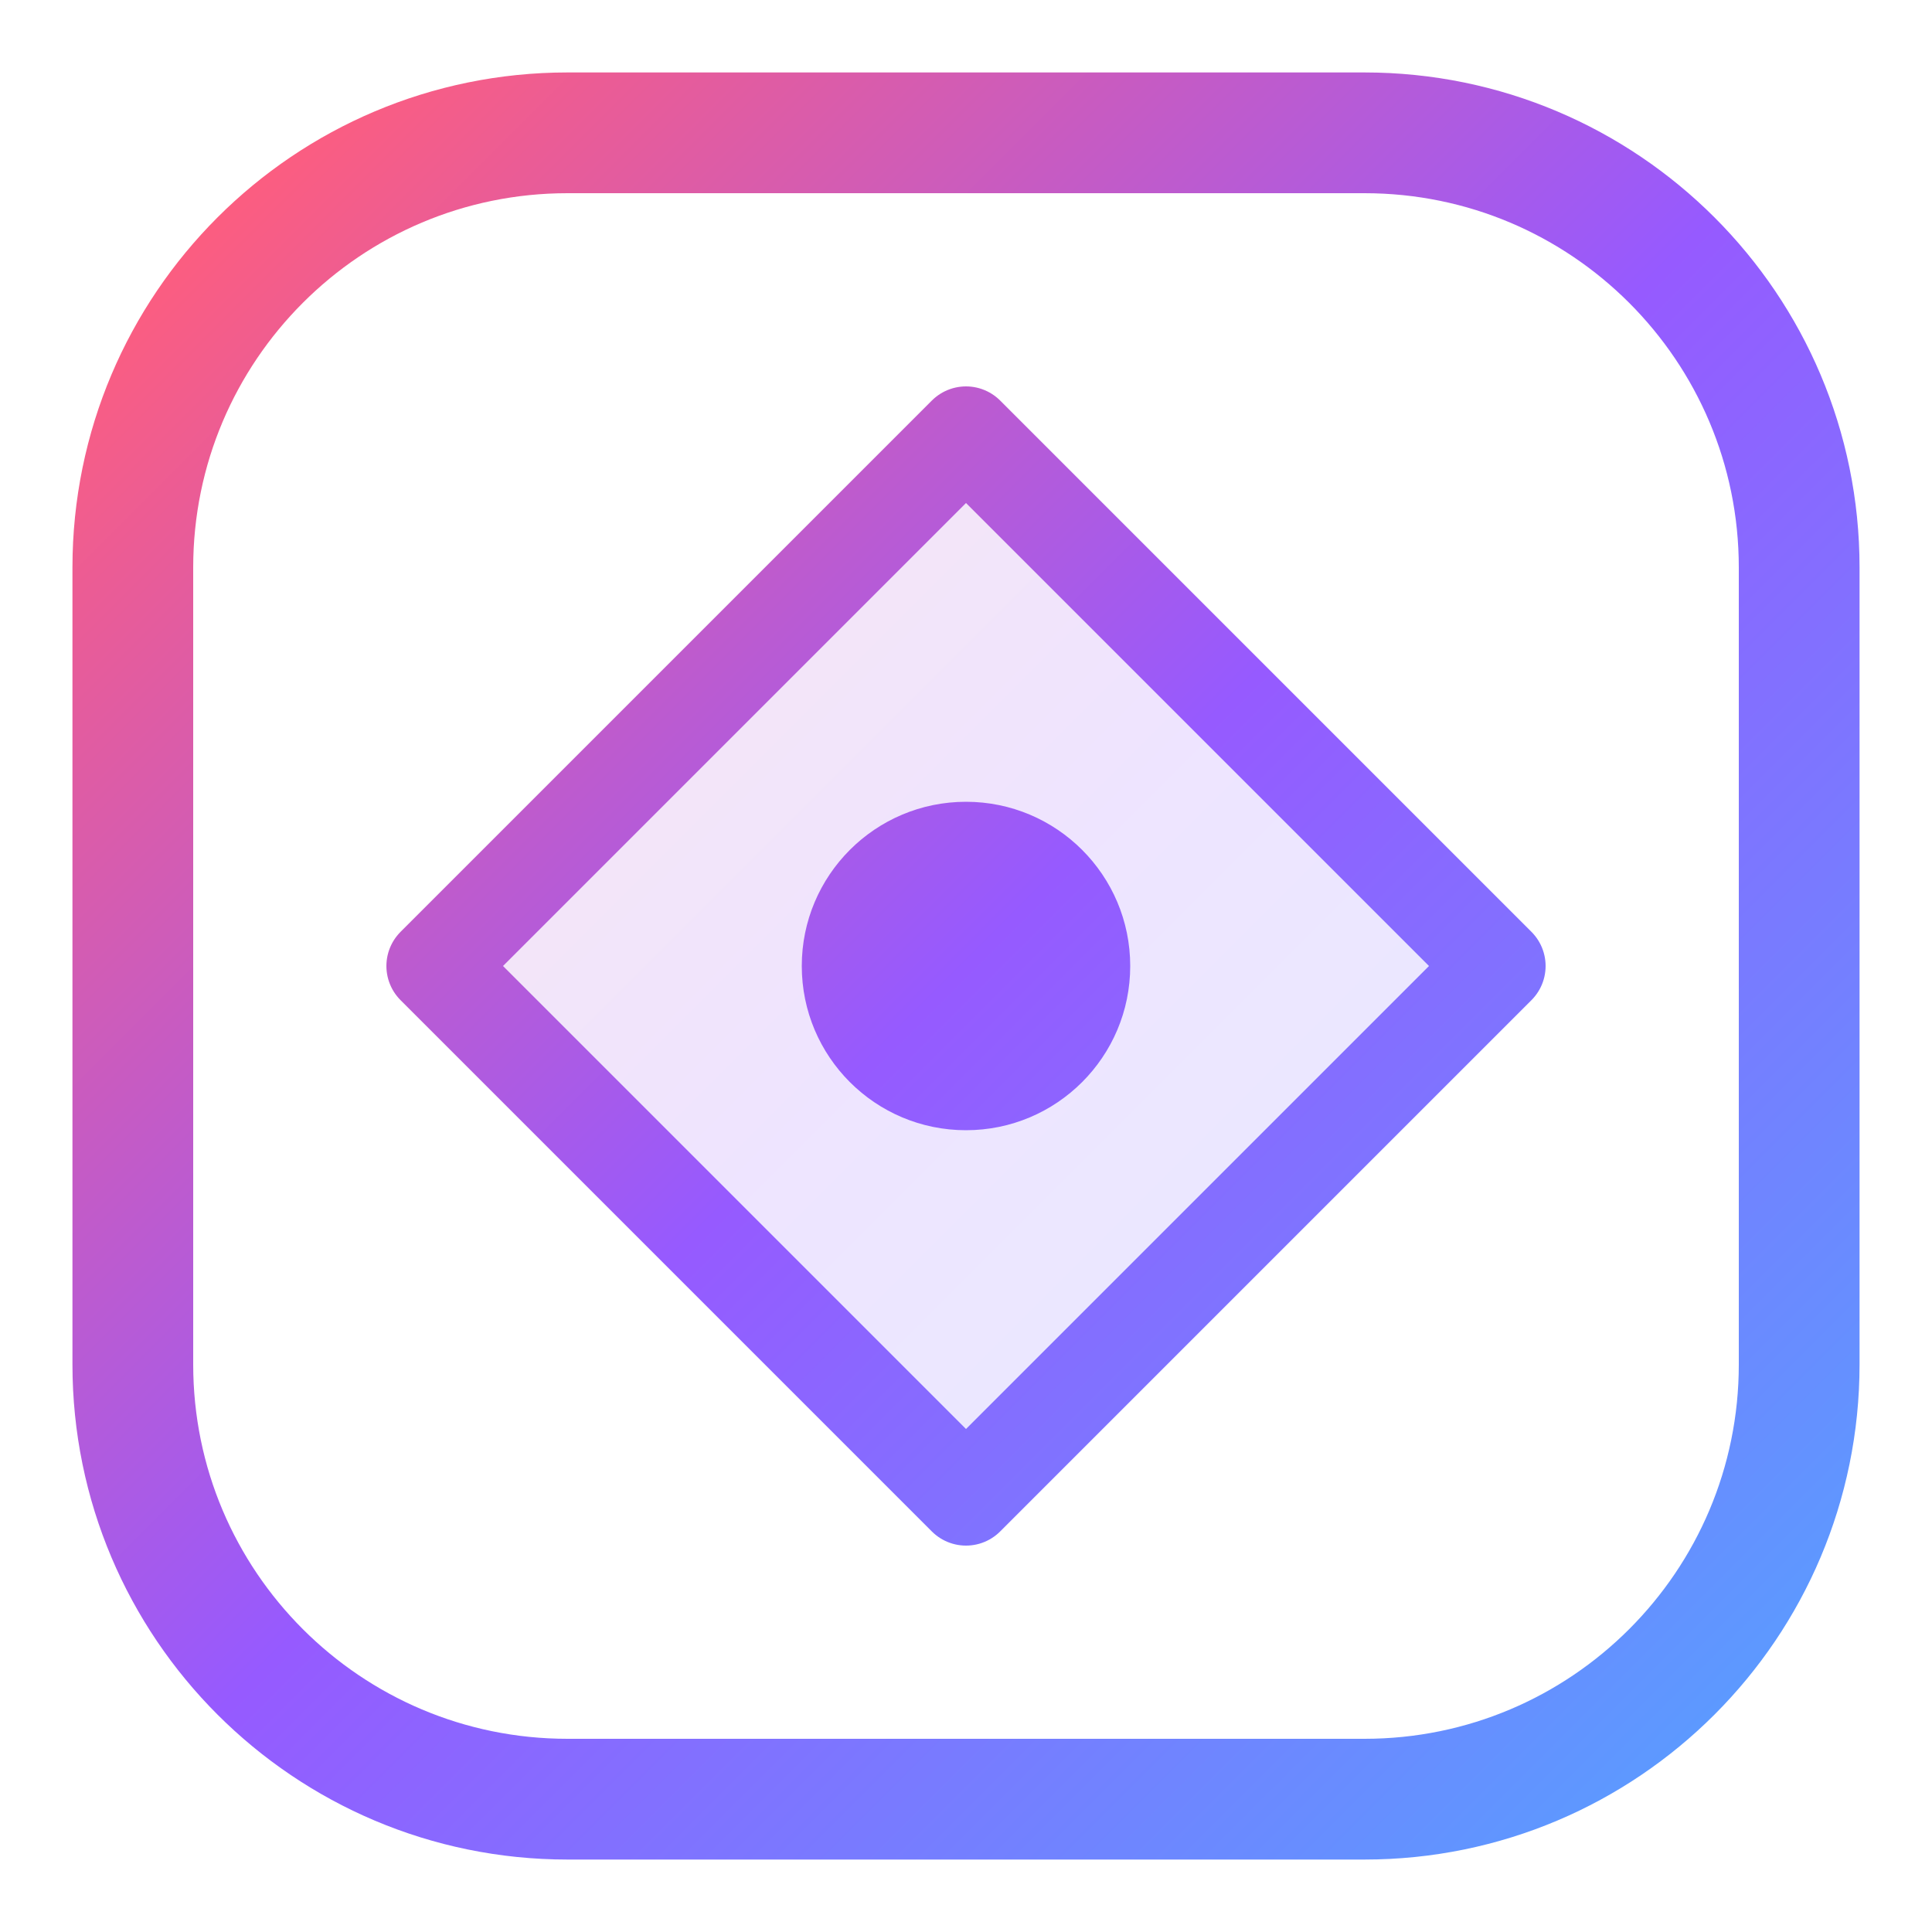
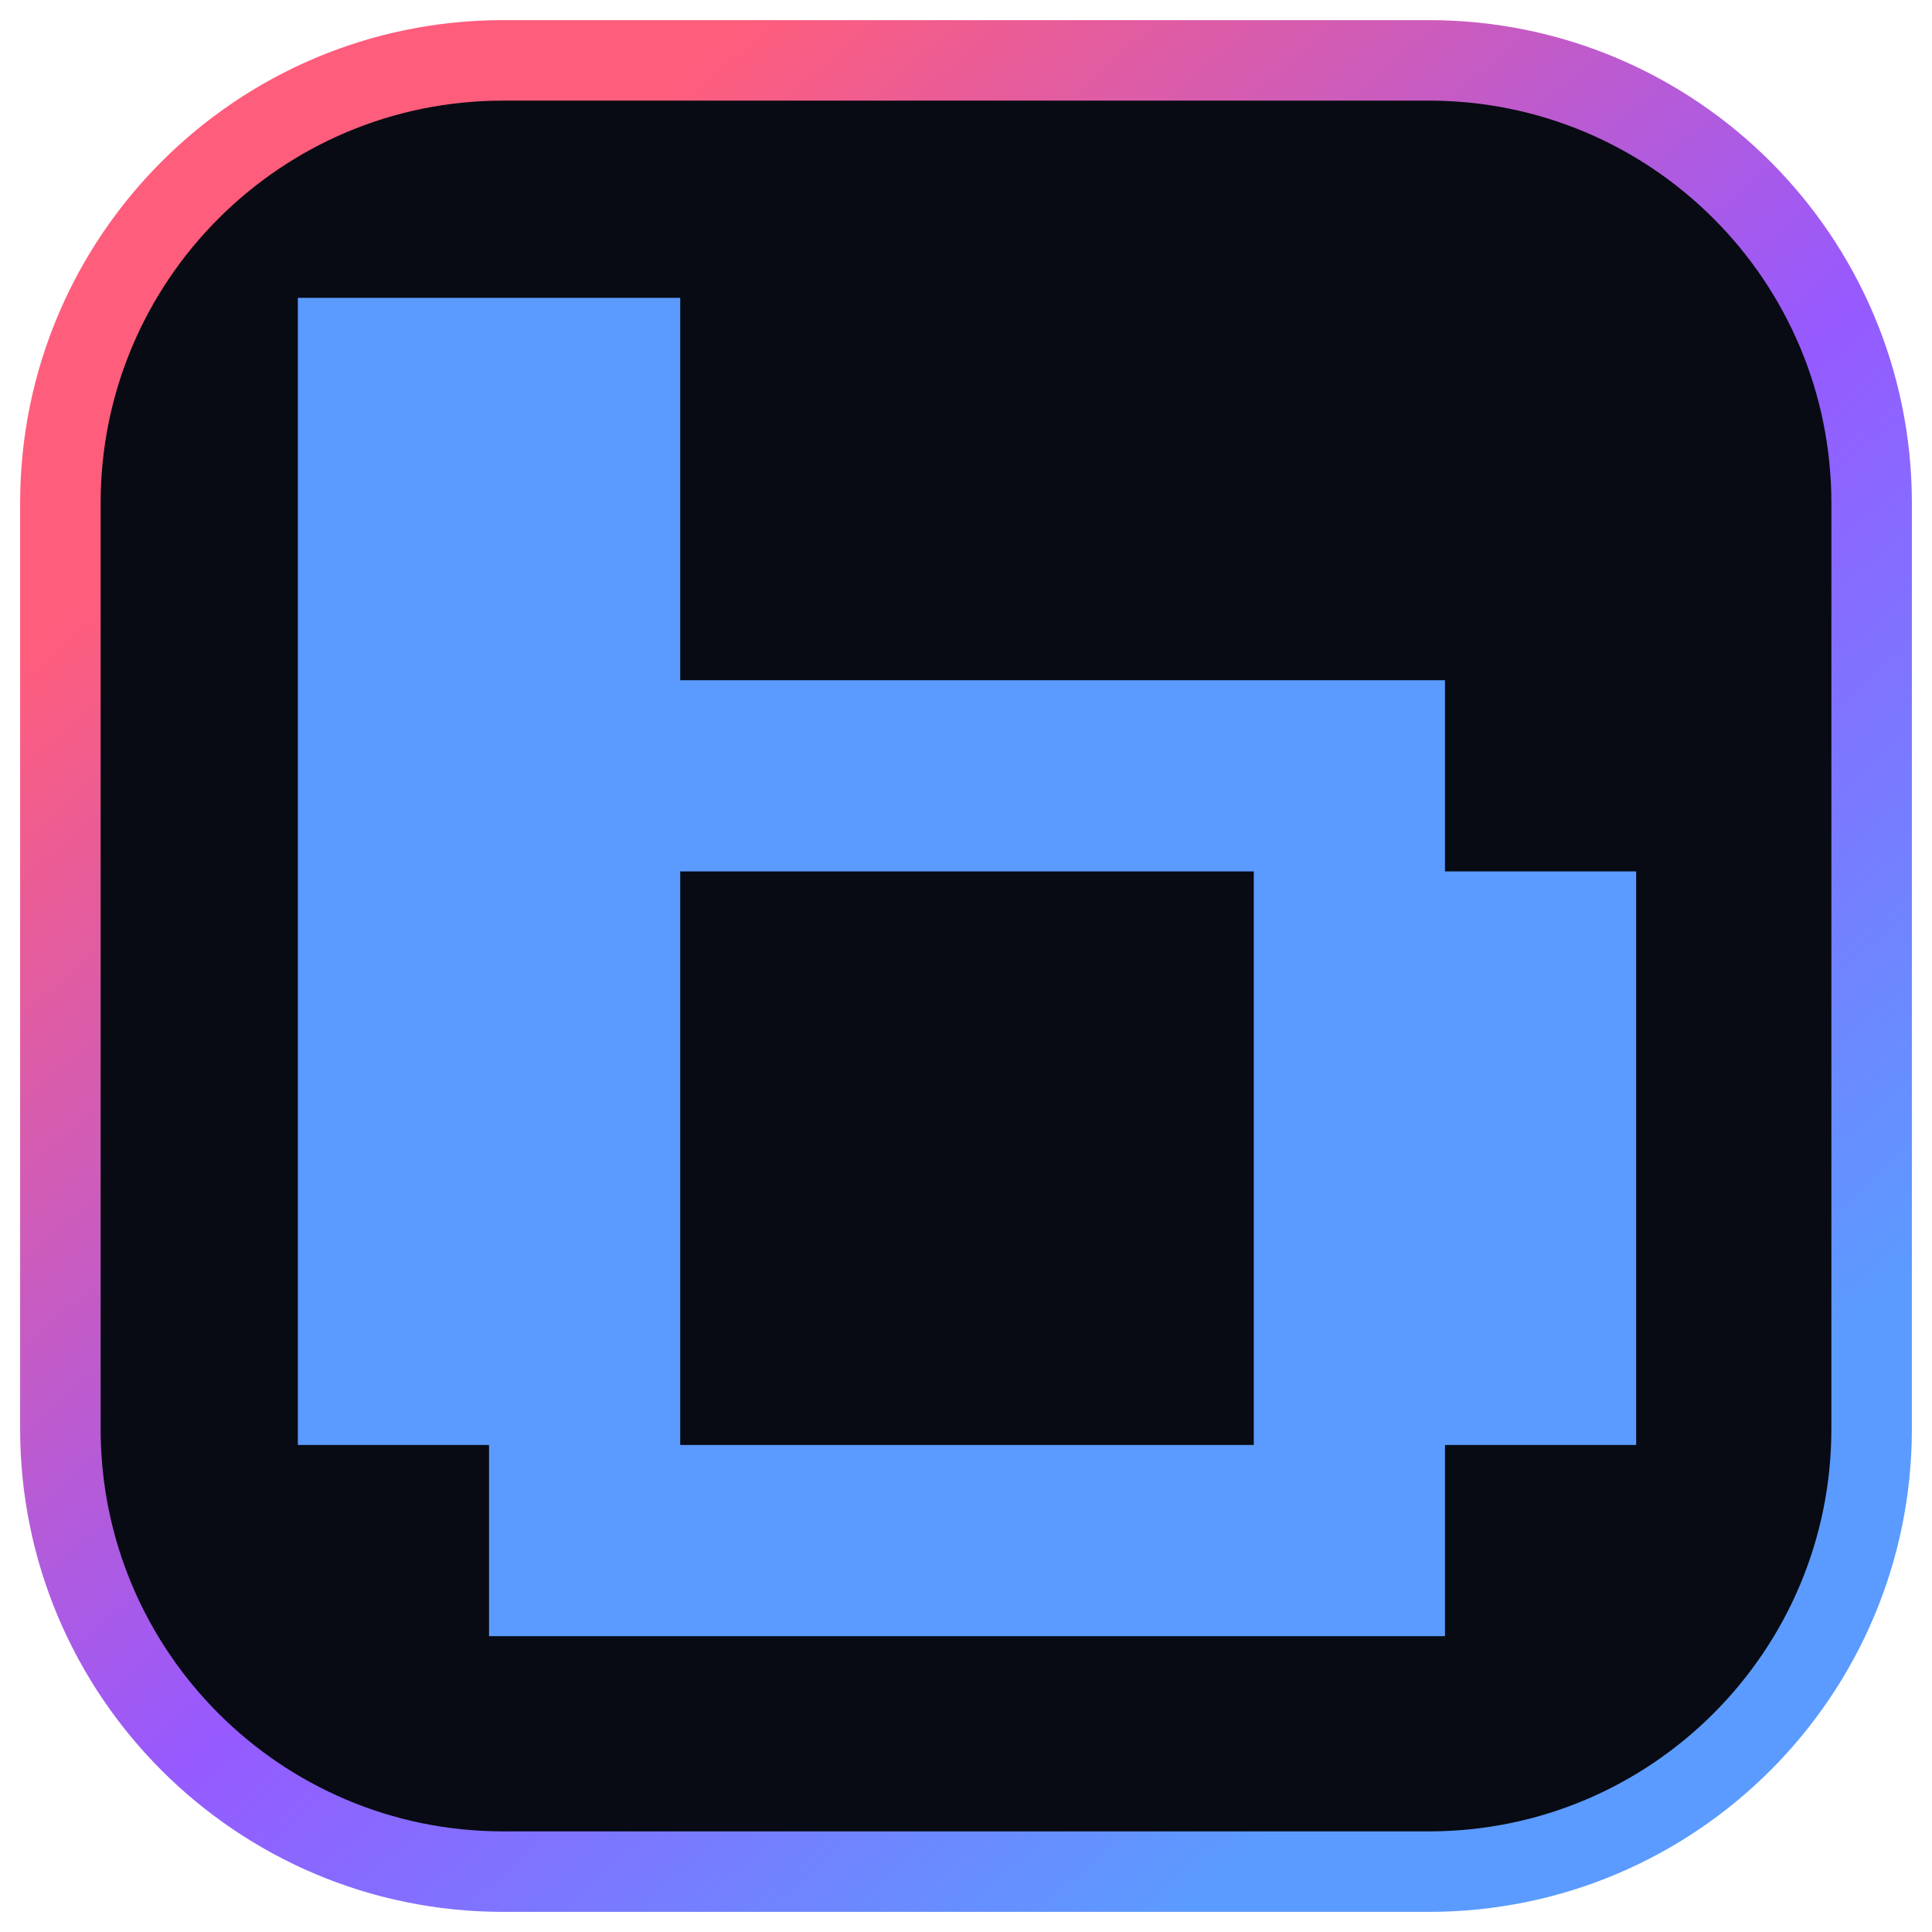
- <svg xmlns="http://www.w3.org/2000/svg" viewBox="0 0 40 40" fill="none" role="img" aria-label="basemind">
+ <svg xmlns="http://www.w3.org/2000/svg" viewBox="0 0 48 48" fill="none" role="img" aria-label="basemind">
  <defs>
-     <linearGradient id="bm" x1="4" y1="4" x2="36" y2="36" gradientUnits="userSpaceOnUse">
+     <linearGradient id="bm" x1="10" y1="8" x2="38" y2="40" gradientUnits="userSpaceOnUse">
      <stop offset="0" stop-color="#ff5d7c" />
-       <stop offset="0.5" stop-color="#965aff" />
+       <stop offset="0.55" stop-color="#965aff" />
      <stop offset="1" stop-color="#5b9bff" />
    </linearGradient>
  </defs>
-   <rect x="2.75" y="2.75" width="34.5" height="34.5" rx="9" stroke="url(#bm)" stroke-width="2.5" />
-   <path d="M20 9 L31 20 L20 31 L9 20 Z" fill="url(#bm)" fill-opacity="0.16" />
-   <path d="M20 9 L31 20 L20 31 L9 20 Z" stroke="url(#bm)" stroke-width="2" stroke-linejoin="round" />
-   <circle cx="20" cy="20" r="3.4" fill="url(#bm)" />
+   <rect x="1.5" y="1.5" width="45" height="45" rx="11" fill="#080b13" stroke="url(#bm)" stroke-width="2" />
+   <g transform="translate(7.4 45.4) scale(0.038 -0.038)">
+     <path d="M125 125V250H0V1000H250V750H750V625H875V250H750V125ZM250 250H625V625H250Z" fill="url(#bm)" />
+   </g>
</svg>
